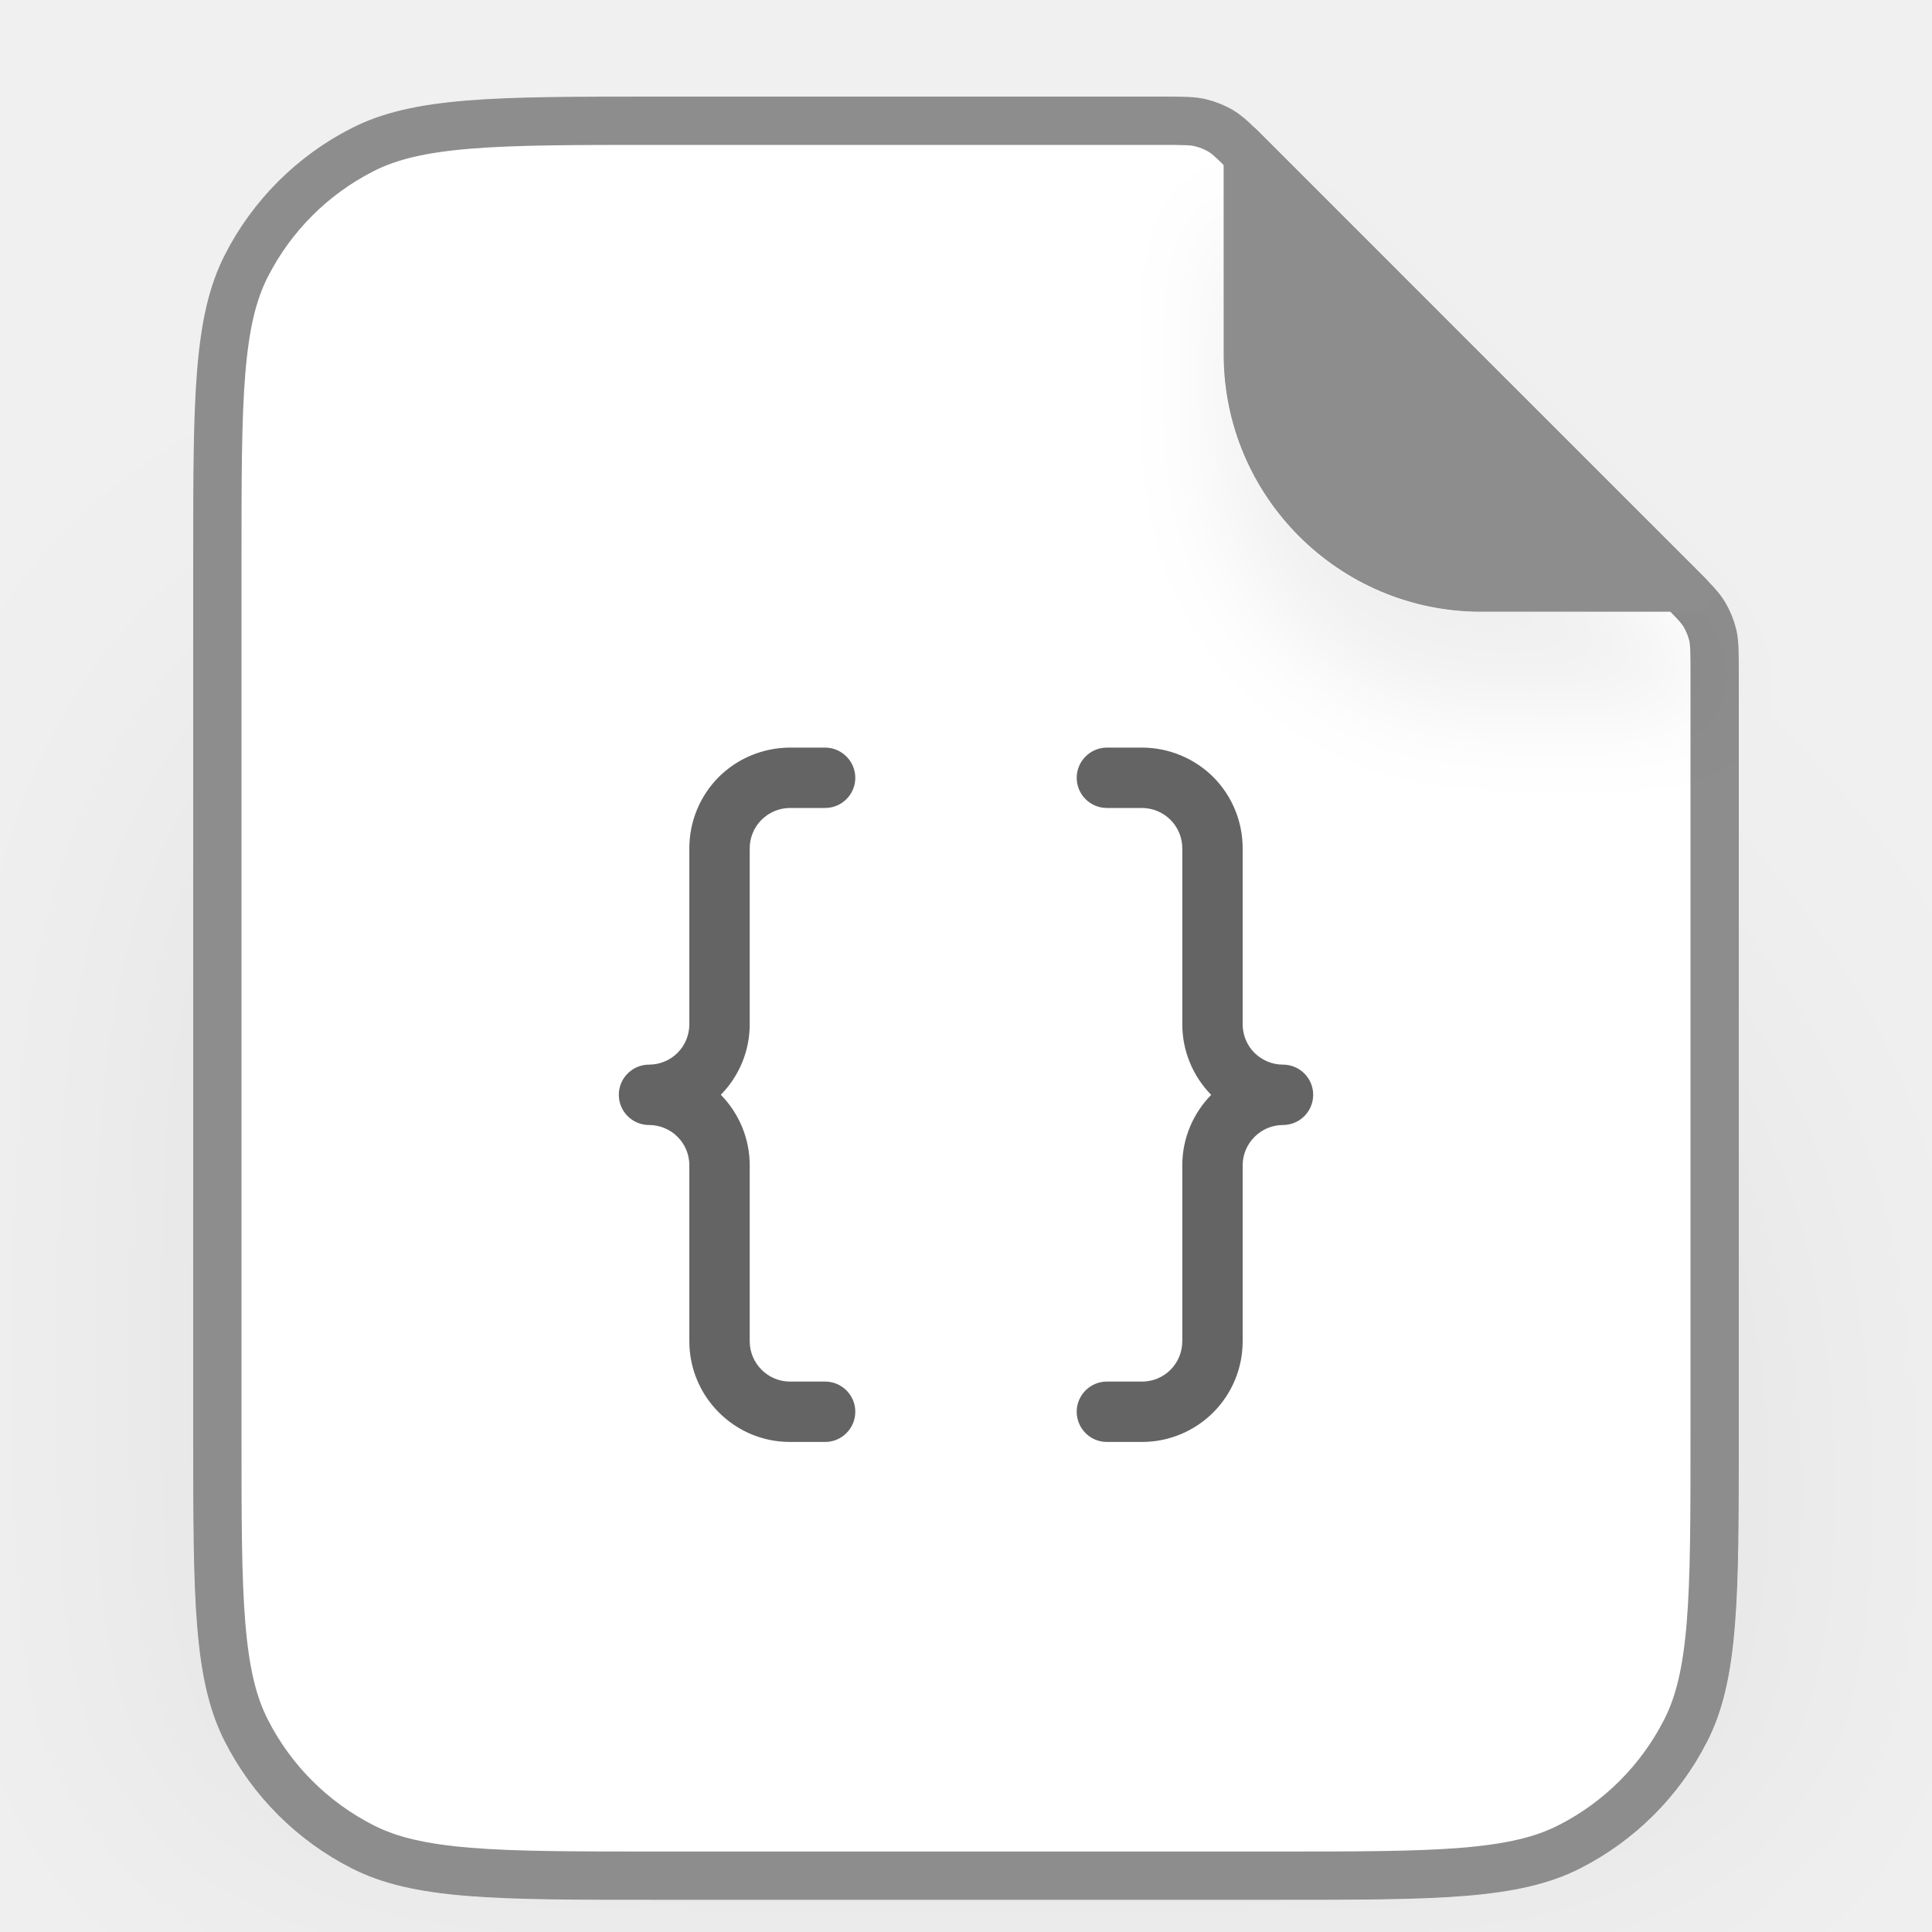
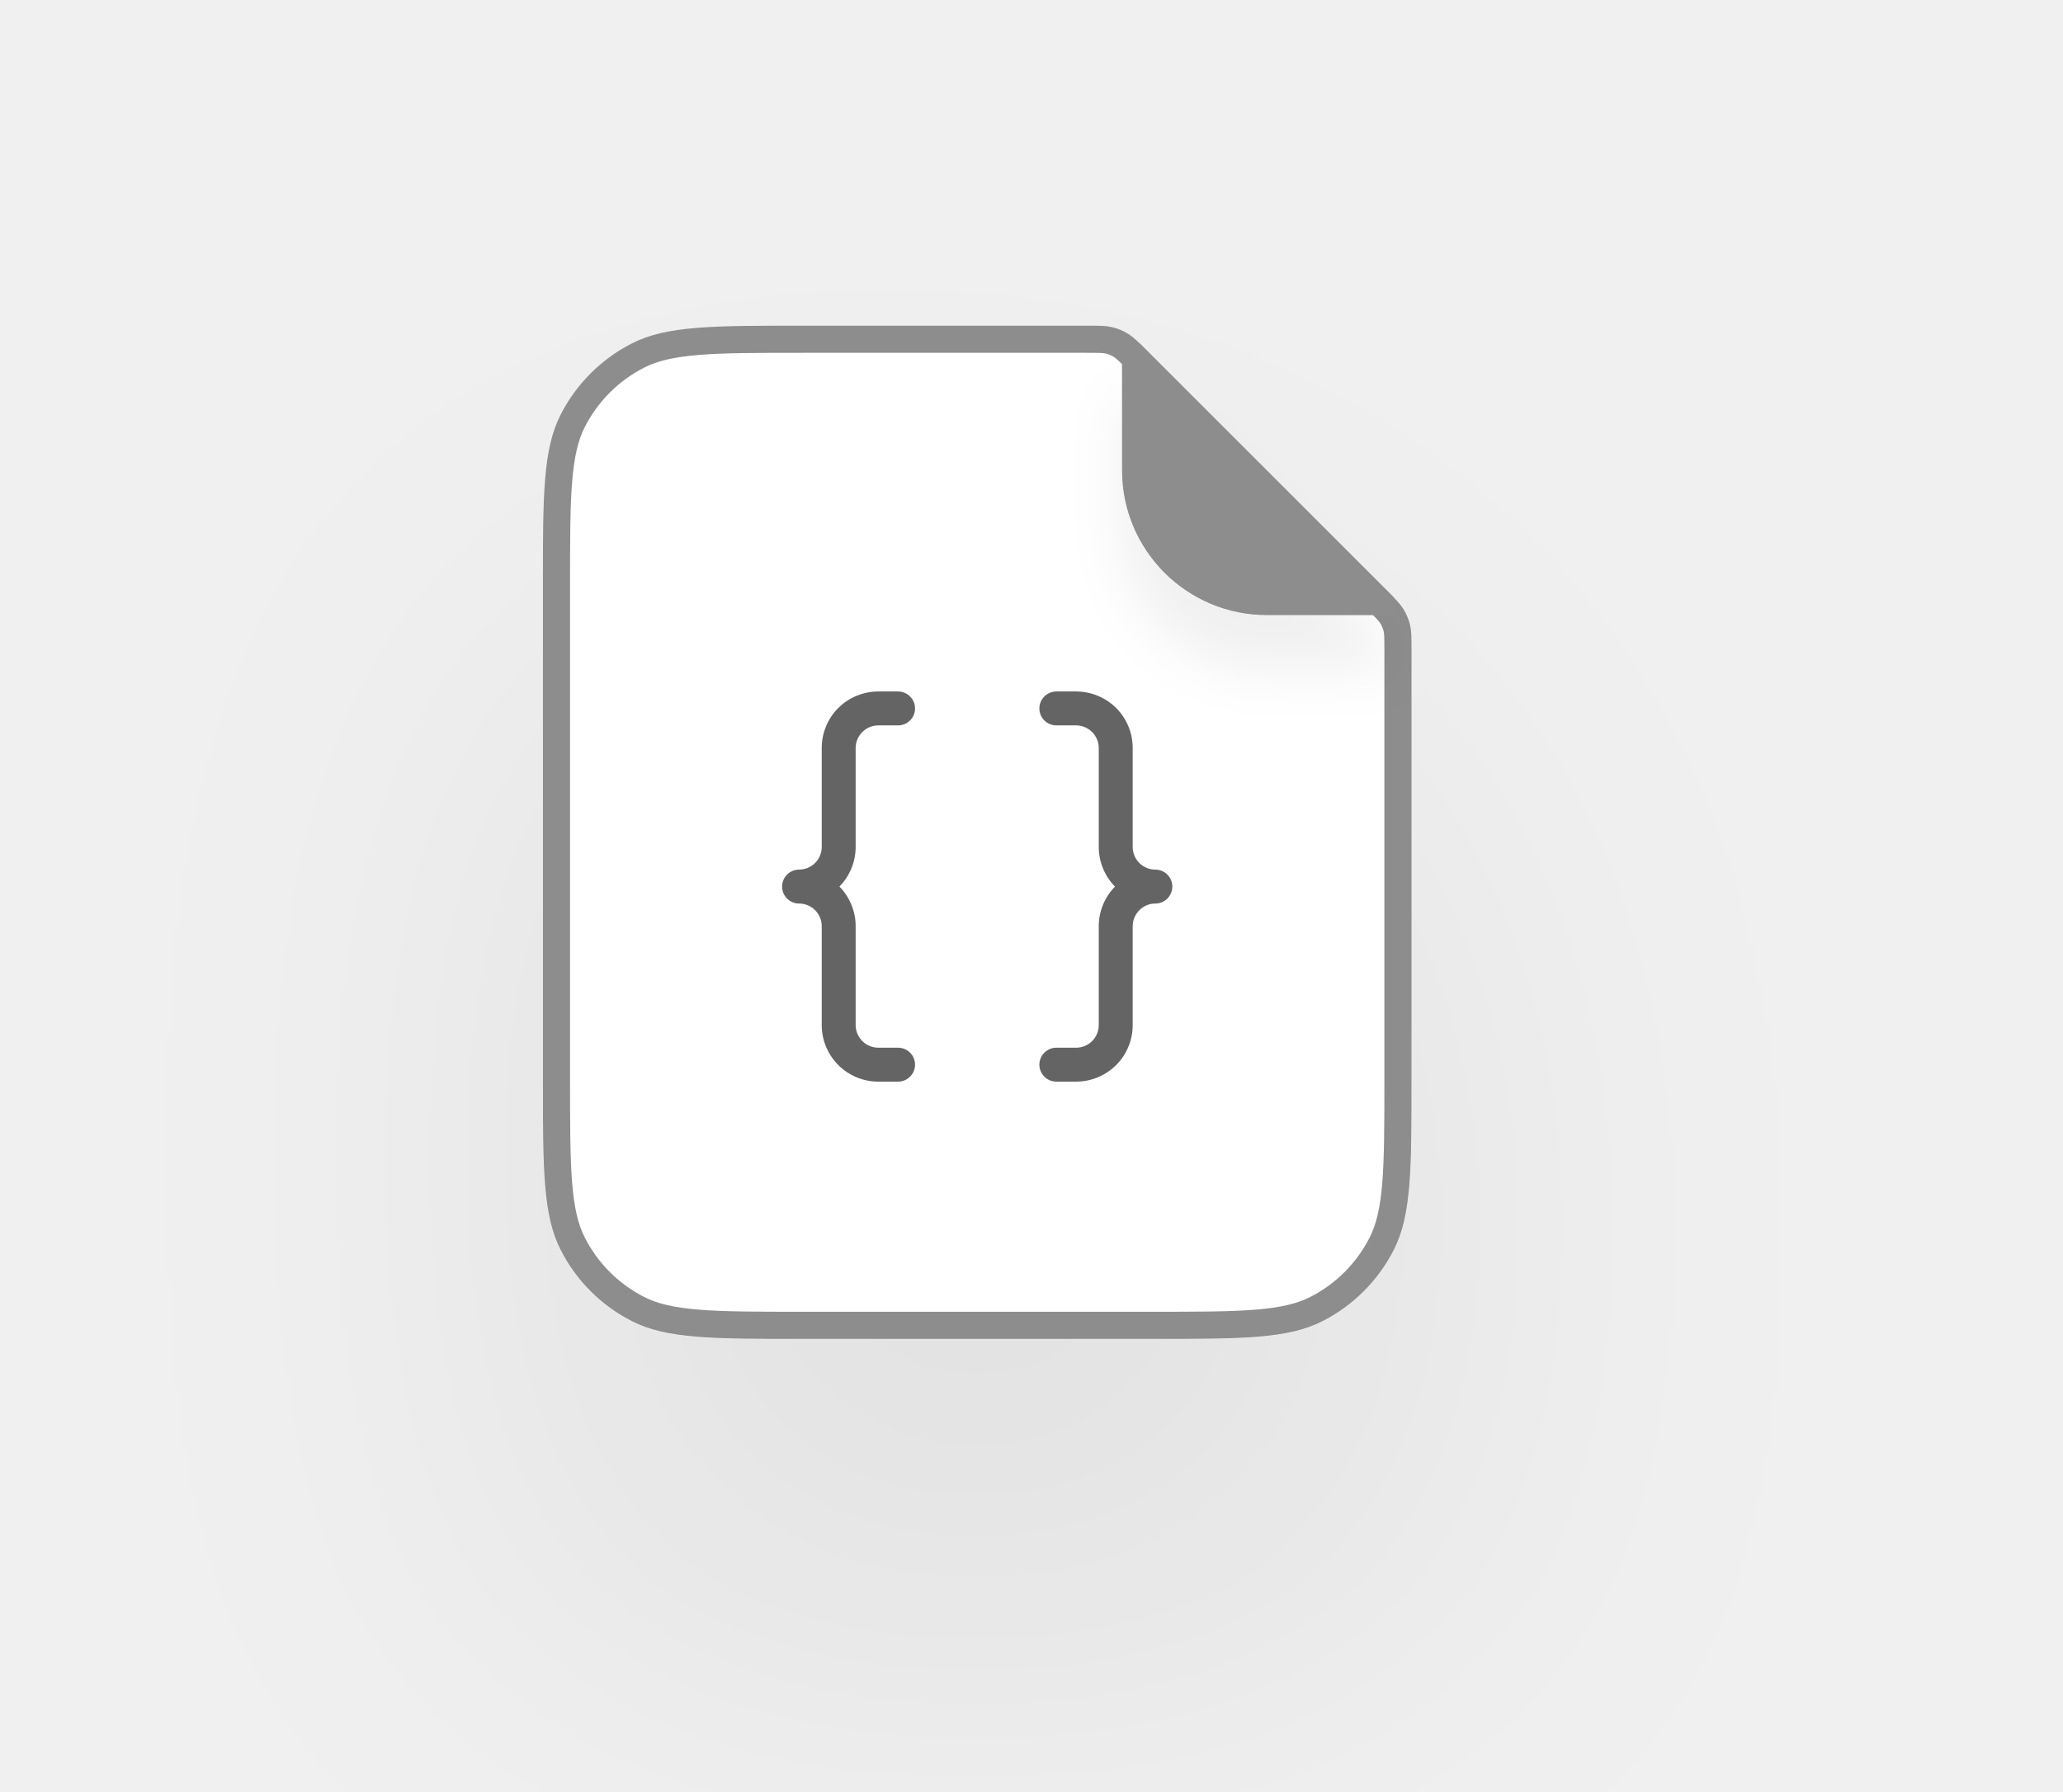
- <svg xmlns="http://www.w3.org/2000/svg" width="20" height="20" viewBox="0 0 20 20" fill="none">
+ <svg xmlns="http://www.w3.org/2000/svg" width="38" height="33" viewBox="0 0 38 33" fill="none">
  <g filter="url(#filter0_d_4020_2267)">
-     <path d="M6.8 1.25H12.004C12.26 1.25 12.348 1.251 12.428 1.271C12.504 1.289 12.578 1.319 12.645 1.36C12.714 1.403 12.778 1.464 12.959 1.646L17.355 6.041C17.536 6.222 17.597 6.286 17.64 6.355C17.681 6.423 17.711 6.496 17.73 6.572C17.749 6.652 17.75 6.74 17.75 6.996V14.866C17.75 15.71 17.75 16.329 17.71 16.816C17.67 17.301 17.593 17.635 17.45 17.915C17.186 18.433 16.765 18.854 16.248 19.117C15.968 19.26 15.635 19.337 15.15 19.377C14.663 19.417 14.044 19.417 13.2 19.417H6.8C5.956 19.417 5.337 19.417 4.85 19.377C4.365 19.337 4.032 19.26 3.752 19.117C3.235 18.854 2.813 18.433 2.55 17.915C2.407 17.635 2.33 17.301 2.29 16.816C2.25 16.329 2.25 15.71 2.25 14.866V5.8C2.25 4.956 2.25 4.337 2.29 3.85C2.33 3.365 2.407 3.032 2.55 2.752C2.813 2.235 3.235 1.813 3.752 1.55C4.032 1.407 4.365 1.33 4.85 1.29C5.337 1.25 5.956 1.25 6.8 1.25Z" fill="white" stroke="#8D8D8D" stroke-width="0.5" />
+     <path d="M14.8 6.25H20.004C20.26 6.25 20.348 6.251 20.428 6.271C20.504 6.289 20.578 6.319 20.645 6.36C20.714 6.403 20.778 6.464 20.959 6.646L25.355 11.041C25.536 11.222 25.597 11.286 25.64 11.355C25.681 11.422 25.711 11.496 25.73 11.572C25.749 11.652 25.75 11.74 25.75 11.996V19.866C25.75 20.71 25.75 21.329 25.71 21.816C25.67 22.301 25.593 22.635 25.45 22.915C25.186 23.433 24.765 23.854 24.248 24.117C23.968 24.26 23.635 24.337 23.15 24.377C22.663 24.417 22.044 24.417 21.2 24.417H14.8C13.956 24.417 13.337 24.417 12.85 24.377C12.365 24.337 12.032 24.26 11.752 24.117C11.235 23.854 10.813 23.433 10.55 22.915C10.407 22.635 10.33 22.301 10.29 21.816C10.25 21.329 10.25 20.71 10.25 19.866V10.8C10.25 9.956 10.25 9.337 10.29 8.85C10.33 8.365 10.407 8.032 10.55 7.752C10.813 7.235 11.235 6.813 11.752 6.55C12.032 6.407 12.365 6.33 12.85 6.29C13.337 6.25 13.956 6.25 14.8 6.25Z" fill="white" stroke="#8D8D8D" stroke-width="0.5" />
    <g filter="url(#filter1_d_4020_2267)">
-       <path d="M12.667 1.483C12.667 1.305 12.882 1.215 13.008 1.341L15.333 3.667L17.659 5.992C17.785 6.118 17.695 6.333 17.517 6.333H15.333C13.861 6.333 12.667 5.139 12.667 3.667V1.483Z" fill="#8D8D8D" />
+       <path d="M20.667 6.483C20.667 6.305 20.882 6.215 21.008 6.341L23.333 8.667L25.659 10.992C25.785 11.118 25.695 11.333 25.517 11.333H23.333C21.861 11.333 20.667 10.139 20.667 8.667V6.483Z" fill="#8D8D8D" />
    </g>
-     <path d="M8.542 7.739C8.714 7.74 8.854 7.88 8.854 8.052C8.854 8.224 8.714 8.364 8.542 8.364H8.177C8.066 8.365 7.961 8.409 7.883 8.487C7.805 8.565 7.761 8.671 7.761 8.781V10.604C7.761 10.877 7.653 11.139 7.462 11.333C7.653 11.528 7.761 11.79 7.761 12.063V13.885C7.761 14.113 7.948 14.302 8.177 14.302H8.542C8.714 14.302 8.854 14.442 8.854 14.614C8.854 14.787 8.714 14.927 8.542 14.927H8.177C7.603 14.927 7.136 14.459 7.136 13.885V12.063C7.136 11.952 7.092 11.846 7.014 11.768C6.936 11.69 6.829 11.646 6.719 11.646C6.546 11.646 6.406 11.506 6.406 11.333C6.406 11.161 6.546 11.021 6.719 11.021C6.829 11.021 6.936 10.977 7.014 10.899C7.092 10.821 7.136 10.714 7.136 10.604V8.781C7.136 8.505 7.245 8.24 7.44 8.044C7.636 7.849 7.901 7.74 8.177 7.739H8.542ZM11.823 7.739C12.099 7.74 12.364 7.849 12.56 8.044C12.755 8.24 12.864 8.505 12.864 8.781V10.604C12.864 10.714 12.908 10.821 12.986 10.899C13.065 10.977 13.171 11.021 13.281 11.021C13.454 11.021 13.594 11.161 13.594 11.333C13.594 11.506 13.454 11.646 13.281 11.646C13.053 11.646 12.864 11.834 12.864 12.063V13.885C12.864 14.161 12.755 14.426 12.56 14.621C12.364 14.817 12.099 14.927 11.823 14.927H11.458C11.286 14.927 11.146 14.787 11.146 14.614C11.146 14.442 11.286 14.302 11.458 14.302H11.823C11.934 14.302 12.039 14.258 12.117 14.18C12.195 14.102 12.239 13.995 12.239 13.885V12.063C12.239 11.78 12.354 11.522 12.538 11.334C12.347 11.139 12.239 10.877 12.239 10.604V8.781C12.239 8.671 12.195 8.565 12.117 8.487C12.039 8.409 11.934 8.365 11.823 8.364H11.458C11.286 8.364 11.146 8.224 11.146 8.052C11.146 7.88 11.286 7.74 11.458 7.739H11.823Z" fill="#646464" />
+     <path d="M16.542 12.739C16.714 12.74 16.855 12.88 16.855 13.052C16.855 13.225 16.714 13.364 16.542 13.364H16.177C16.066 13.365 15.961 13.409 15.883 13.487C15.805 13.565 15.761 13.671 15.761 13.781V15.604C15.761 15.877 15.653 16.139 15.462 16.333C15.653 16.528 15.761 16.79 15.761 17.063V18.885C15.761 19.113 15.948 19.302 16.177 19.302H16.542C16.714 19.302 16.855 19.442 16.855 19.614C16.855 19.787 16.714 19.927 16.542 19.927H16.177C15.603 19.927 15.136 19.459 15.136 18.885V17.063C15.136 16.952 15.092 16.846 15.014 16.768C14.935 16.69 14.829 16.646 14.719 16.646C14.546 16.646 14.406 16.506 14.406 16.333C14.406 16.161 14.546 16.021 14.719 16.021C14.829 16.021 14.935 15.977 15.014 15.899C15.092 15.821 15.136 15.714 15.136 15.604V13.781C15.136 13.505 15.245 13.239 15.44 13.044C15.636 12.849 15.901 12.74 16.177 12.739H16.542ZM19.823 12.739C20.099 12.74 20.364 12.849 20.56 13.044C20.755 13.239 20.864 13.505 20.864 13.781V15.604C20.864 15.714 20.908 15.821 20.986 15.899C21.064 15.977 21.171 16.021 21.281 16.021C21.454 16.021 21.594 16.161 21.594 16.333C21.594 16.506 21.454 16.646 21.281 16.646C21.053 16.646 20.864 16.834 20.864 17.063V18.885C20.864 19.161 20.755 19.426 20.56 19.621C20.364 19.817 20.099 19.927 19.823 19.927H19.458C19.286 19.927 19.145 19.787 19.145 19.614C19.145 19.442 19.286 19.302 19.458 19.302H19.823C19.934 19.302 20.039 19.258 20.117 19.18C20.195 19.102 20.239 18.995 20.239 18.885V17.063C20.239 16.78 20.354 16.522 20.538 16.334C20.347 16.14 20.239 15.877 20.239 15.604V13.781C20.239 13.671 20.195 13.565 20.117 13.487C20.039 13.409 19.934 13.365 19.823 13.364H19.458C19.286 13.364 19.145 13.225 19.145 13.052C19.145 12.88 19.286 12.74 19.458 12.739H19.823Z" fill="#646464" />
  </g>
  <defs>
-     <filter id="filter0_d_4020_2267" x="-12" y="-6" width="44" height="44" filterUnits="userSpaceOnUse" color-interpolation-filters="sRGB">
+     <filter id="filter0_d_4020_2267" x="-4" y="-1" width="44" height="44" filterUnits="userSpaceOnUse" color-interpolation-filters="sRGB">
      <feFlood flood-opacity="0" result="BackgroundImageFix" />
      <feColorMatrix in="SourceAlpha" type="matrix" values="0 0 0 0 0 0 0 0 0 0 0 0 0 0 0 0 0 0 127 0" result="hardAlpha" />
      <feOffset dy="6" />
      <feGaussianBlur stdDeviation="6" />
      <feComposite in2="hardAlpha" operator="out" />
      <feColorMatrix type="matrix" values="0 0 0 0 0 0 0 0 0 0 0 0 0 0 0 0 0 0 0.06 0" />
      <feBlend mode="normal" in2="BackgroundImageFix" result="effect1_dropShadow_4020_2267" />
      <feBlend mode="normal" in="SourceGraphic" in2="effect1_dropShadow_4020_2267" result="shape" />
    </filter>
-     <filter id="filter1_d_4020_2267" x="11.667" y="1.282" width="7.051" height="7.051" filterUnits="userSpaceOnUse" color-interpolation-filters="sRGB">
+     <filter id="filter1_d_4020_2267" x="19.667" y="6.282" width="7.051" height="7.051" filterUnits="userSpaceOnUse" color-interpolation-filters="sRGB">
      <feFlood flood-opacity="0" result="BackgroundImageFix" />
      <feColorMatrix in="SourceAlpha" type="matrix" values="0 0 0 0 0 0 0 0 0 0 0 0 0 0 0 0 0 0 127 0" result="hardAlpha" />
      <feOffset dy="1" />
      <feGaussianBlur stdDeviation="0.5" />
      <feComposite in2="hardAlpha" operator="out" />
      <feColorMatrix type="matrix" values="0 0 0 0 0 0 0 0 0 0 0 0 0 0 0 0 0 0 0.06 0" />
      <feBlend mode="normal" in2="BackgroundImageFix" result="effect1_dropShadow_4020_2267" />
      <feBlend mode="normal" in="SourceGraphic" in2="effect1_dropShadow_4020_2267" result="shape" />
    </filter>
  </defs>
</svg>
